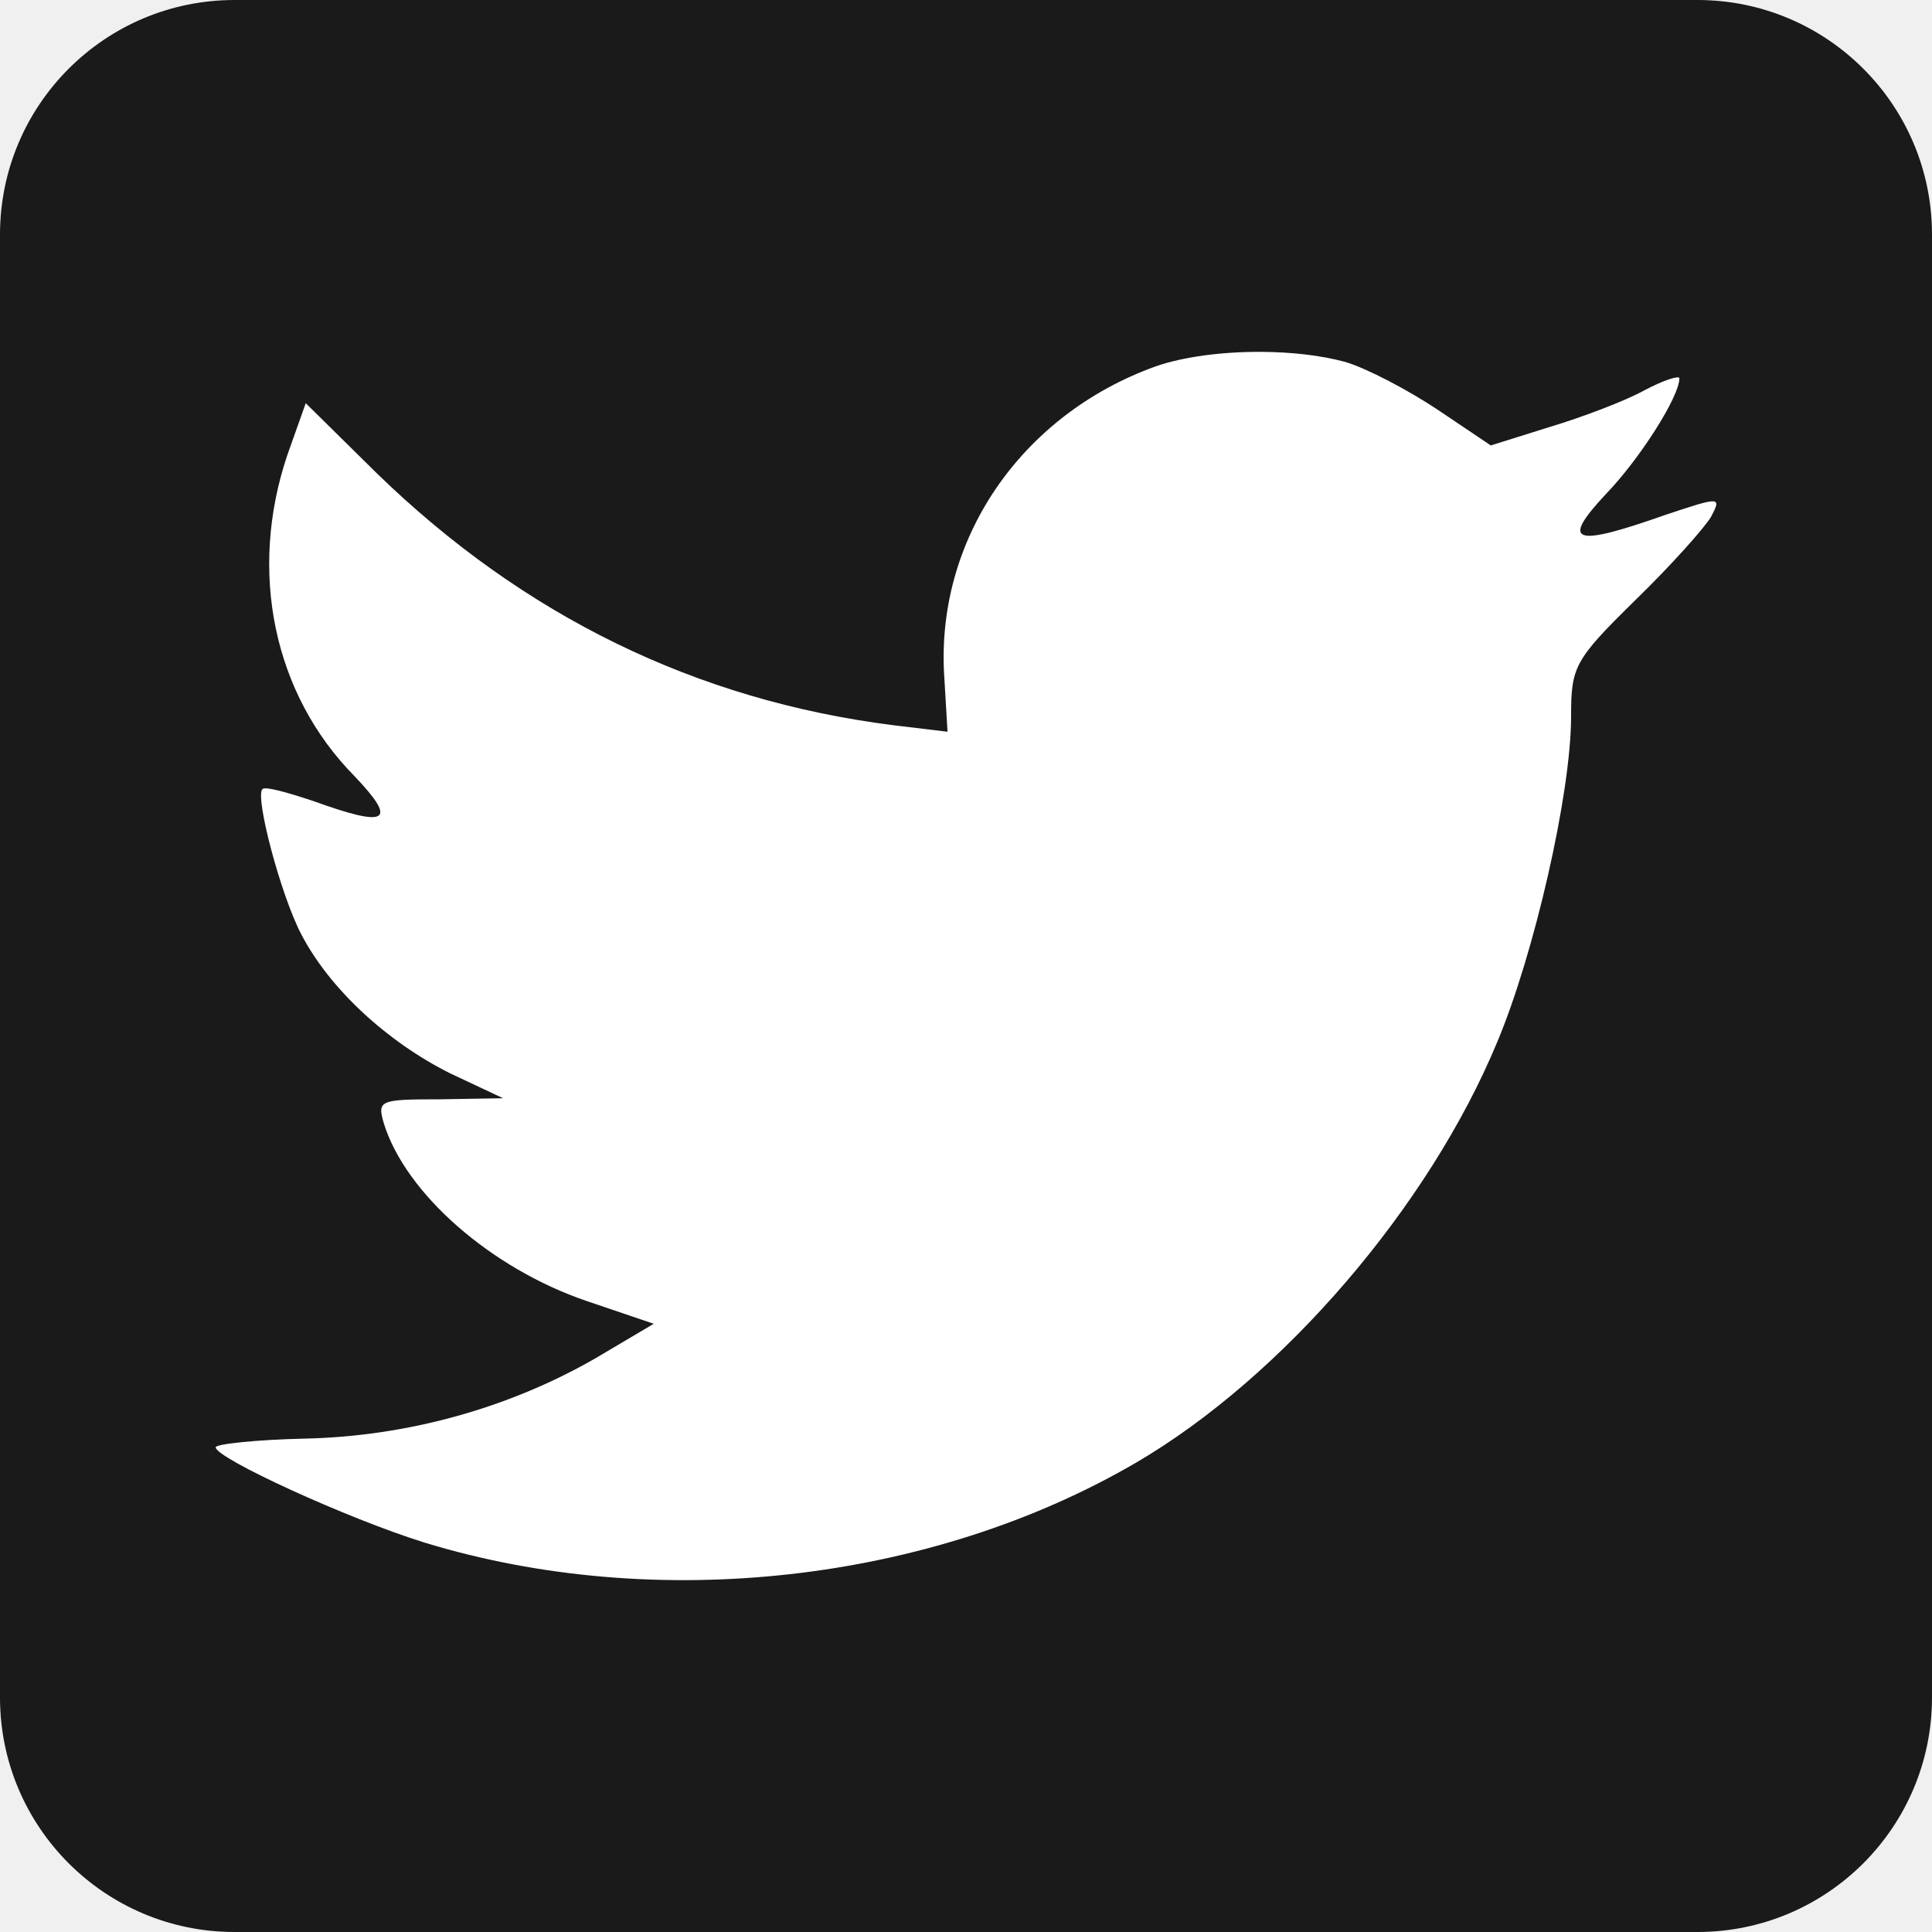
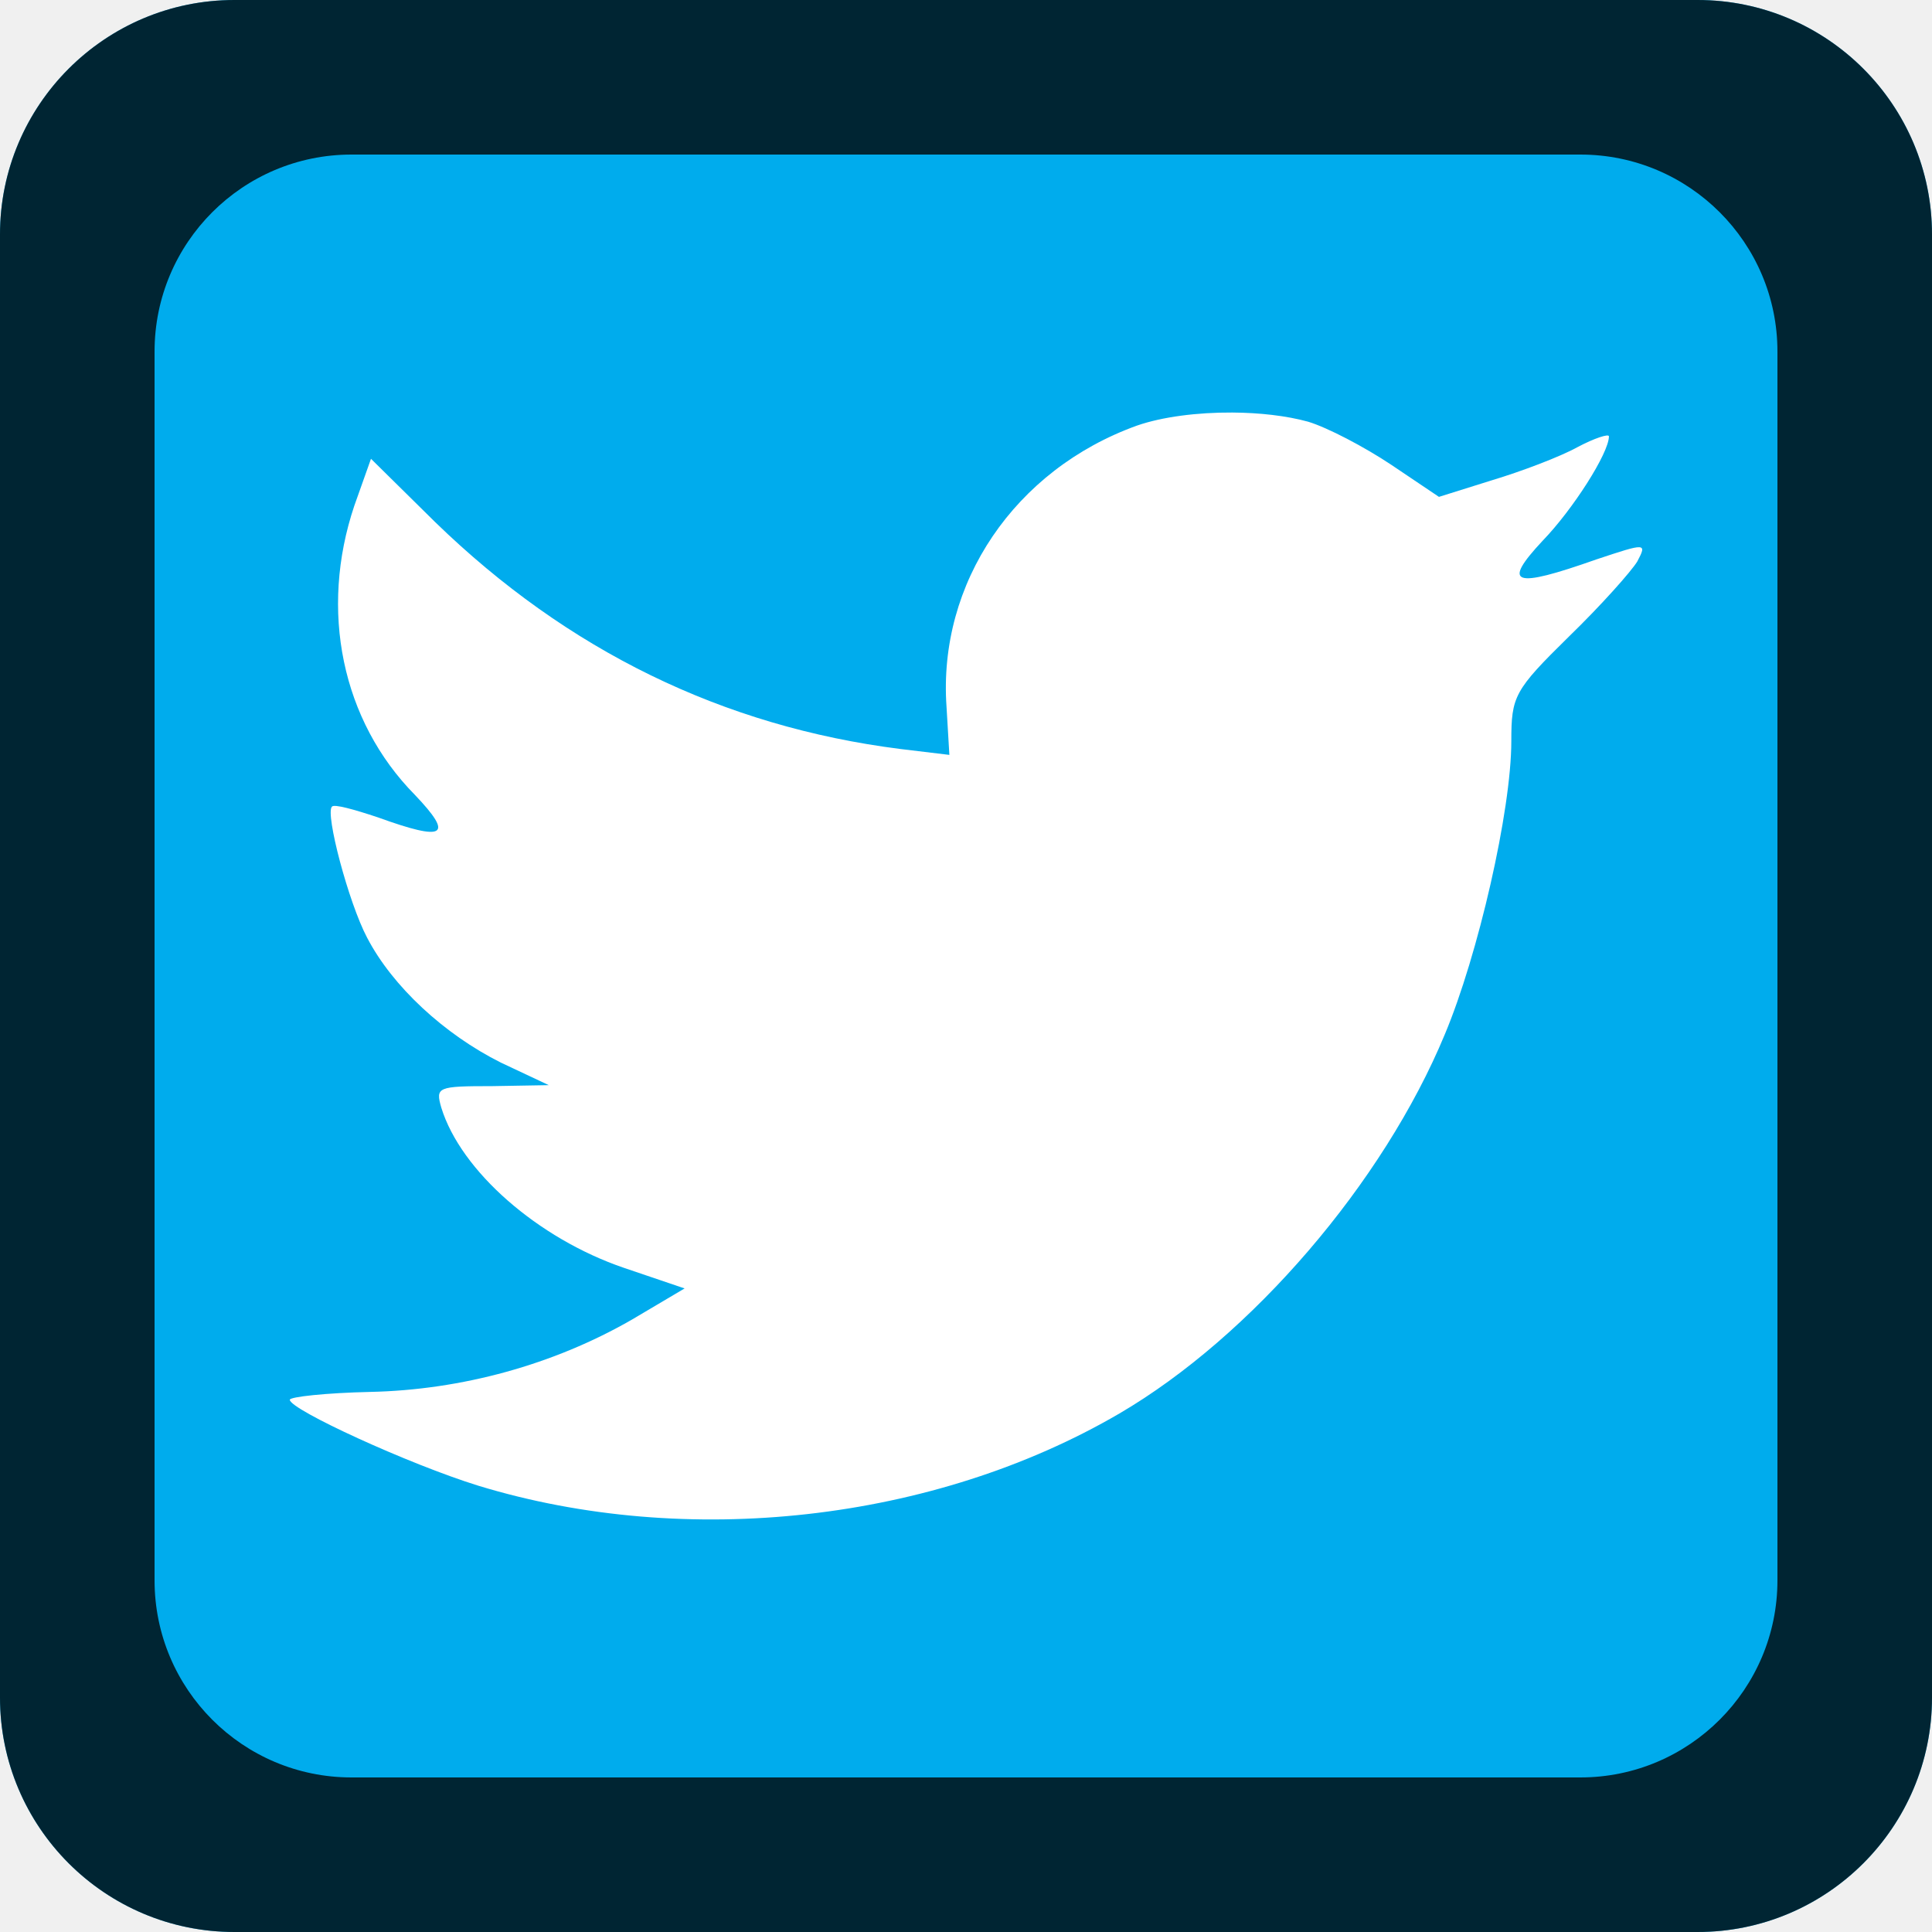
<svg xmlns="http://www.w3.org/2000/svg" width="500" height="500" id="svg3932" version="1.1">
-   <g transform="translate(0,-552.3622)">
-     <path d="m 439.32,552.362 -378.641,0 c -33.512,0 -60.679,27.168 -60.679,60.68 l 0,378.641 c 0,33.512 27.168,60.68 60.679,60.68 l 378.641,0 c 33.512,0 60.68,-27.168 60.68,-60.68 l 0,-378.641 c 0,-33.512 -27.166,-60.68 -60.68,-60.68 z" style="fill:#ffffff;fill-opacity:1;display:inline" />
-     <path style="fill:#1a1a1a;display:inline" d="M 60.688,552.362 C 27.175,552.362 0,579.538 0,613.05 l 0,378.625 c 0,33.512 27.175,60.688 60.688,60.688 l 378.625,0 c 33.512,0 60.688,-27.175 60.688,-60.688 l 0,-378.625 c 0,-33.512 -27.174,-60.688 -60.688,-60.688 l -378.625,0 z m 265.781,91.062 c 7.775,0.047 15.489,0.906 21.75,2.625 5.612,1.684 16.267,7.293 23.844,12.344 l 13.75,9.25 15.156,-4.75 c 8.418,-2.525 19.637,-6.756 24.688,-9.562 4.77,-2.525 8.969,-3.904 8.969,-3.062 0,4.77 -10.364,21.021 -19.062,30 -11.785,12.627 -8.414,13.762 15.438,5.344 14.311,-4.77 14.587,-4.769 11.781,0.562 -1.684,2.806 -10.396,12.614 -19.656,21.594 -15.714,15.433 -16.531,17.123 -16.531,30.031 0,19.923 -9.553,61.459 -19.094,84.188 -17.678,42.652 -55.556,86.707 -93.438,108.875 -53.315,31.147 -124.325,38.989 -184.094,20.75 -19.923,-6.173 -54.156,-21.881 -54.156,-24.688 0,-0.842 10.404,-1.969 23.031,-2.25 26.377,-0.561 52.739,-7.842 75.188,-20.75 l 15.156,-8.969 -17.406,-5.906 c -24.693,-8.418 -46.857,-27.792 -52.469,-46.031 -1.684,-5.893 -1.12,-6.156 14.594,-6.156 l 16.281,-0.281 -13.75,-6.469 C 100.162,821.975 85.296,808.236 78,794.206 72.669,784.104 65.942,758.576 67.906,756.612 c 0.561,-0.842 6.453,0.818 13.188,3.062 19.362,7.015 21.88,5.348 10.656,-6.438 -21.045,-21.326 -27.508,-53.038 -17.406,-83.062 l 4.781,-13.469 18.5,18.25 c 37.882,36.759 82.493,58.64 133.562,65.094 l 14.031,1.688 -0.812,-13.75 c -2.526,-35.637 19.612,-68.185 54.688,-80.812 7.261,-2.525 17.379,-3.81 27.375,-3.75 z" />
-   </g>
+   <defs id="defs11" />
+   <path style="fill:#00aced;fill-opacity:1;display:inline" d="m 60.688,-1.45e-5 c -33.512,0 -60.688,27.175 -60.688,60.687 l 0,378.625 c 0,33.512 27.175,60.688 60.688,60.688 l 378.625,0 c 33.512,0 60.688,-27.175 60.688,-60.688 L 500,60.687 C 500,27.175 472.826,-1.45e-5 439.312,-1.45e-5 l -378.625,0 z" id="path3003-0" />
+   <path style="fill:#ffffff;fill-opacity:1;display:inline" d="m 318.918,106.764 c 7.007,0.042 13.959,0.817 19.601,2.366 5.058,1.517 14.66,6.572 21.488,11.124 l 12.392,8.336 13.659,-4.281 c 7.586,-2.276 17.697,-6.089 22.249,-8.618 4.299,-2.276 8.083,-3.519 8.083,-2.76 0,4.299 -9.34,18.944 -17.179,27.036 -10.621,11.38 -7.583,12.402 13.912,4.816 12.897,-4.299 13.146,-4.298 10.617,0.507 -1.517,2.529 -9.369,11.368 -17.714,19.461 -14.161,13.909 -14.898,15.432 -14.898,27.064 0,17.955 -8.609,55.387 -17.208,75.871 -15.932,38.438 -50.068,78.142 -84.207,98.119 -48.048,28.07 -112.043,35.138 -165.907,18.7 -17.955,-5.563 -48.806,-19.72 -48.806,-22.249 0,-0.759 9.376,-1.775 20.756,-2.028 23.771,-0.506 47.529,-7.067 67.76,-18.7 l 13.659,-8.083 -15.687,-5.323 c -22.254,-7.587 -42.228,-25.046 -47.285,-41.484 -1.517,-5.311 -1.009,-5.548 13.152,-5.548 l 14.673,-0.253 -12.392,-5.83 c -14.667,-7.334 -28.065,-19.715 -34.64,-32.359 -4.805,-9.104 -10.867,-32.11 -9.097,-33.88 0.506,-0.759 5.816,0.737 11.885,2.76 17.449,6.322 19.719,4.82 9.603,-5.802 C 88.421,186.509 82.597,157.93 91.701,130.872 l 4.309,-12.138 16.672,16.447 c 34.139,33.128 74.343,52.847 120.368,58.663 l 12.645,1.521 -0.732,-12.392 c -2.276,-32.116 17.675,-61.449 49.285,-72.829 6.543,-2.276 15.662,-3.434 24.671,-3.38 z" id="path7" />
+   <path style="fill:#000000;fill-opacity:0.784;display:inline" d="M 60.688,-5.000276e-6 C 27.175,-5.000276e-6 -9.9999724e-5,27.175 0,60.687 L 0,439.312 C 0,472.825 27.175,500 60.688,500 l 378.625,0 C 472.825,500 500,472.825 500,439.312 L 500,60.687 C 500,27.175 472.826,-5.000276e-6 439.312,-5.000276e-6 l -378.625,0 z M 90.969,40 l 318.031,0 c 28.151,0 51,22.819 51,50.969 L 460,409 c -8e-5,28.15 -22.85,51 -51,51 L 90.969,460 C 62.819,460 40,437.15 40,409 L 40,90.969 c -8e-5,-28.15 22.819,-50.969 50.969,-50.969 z" id="path7-8-6-9" />
</svg>
